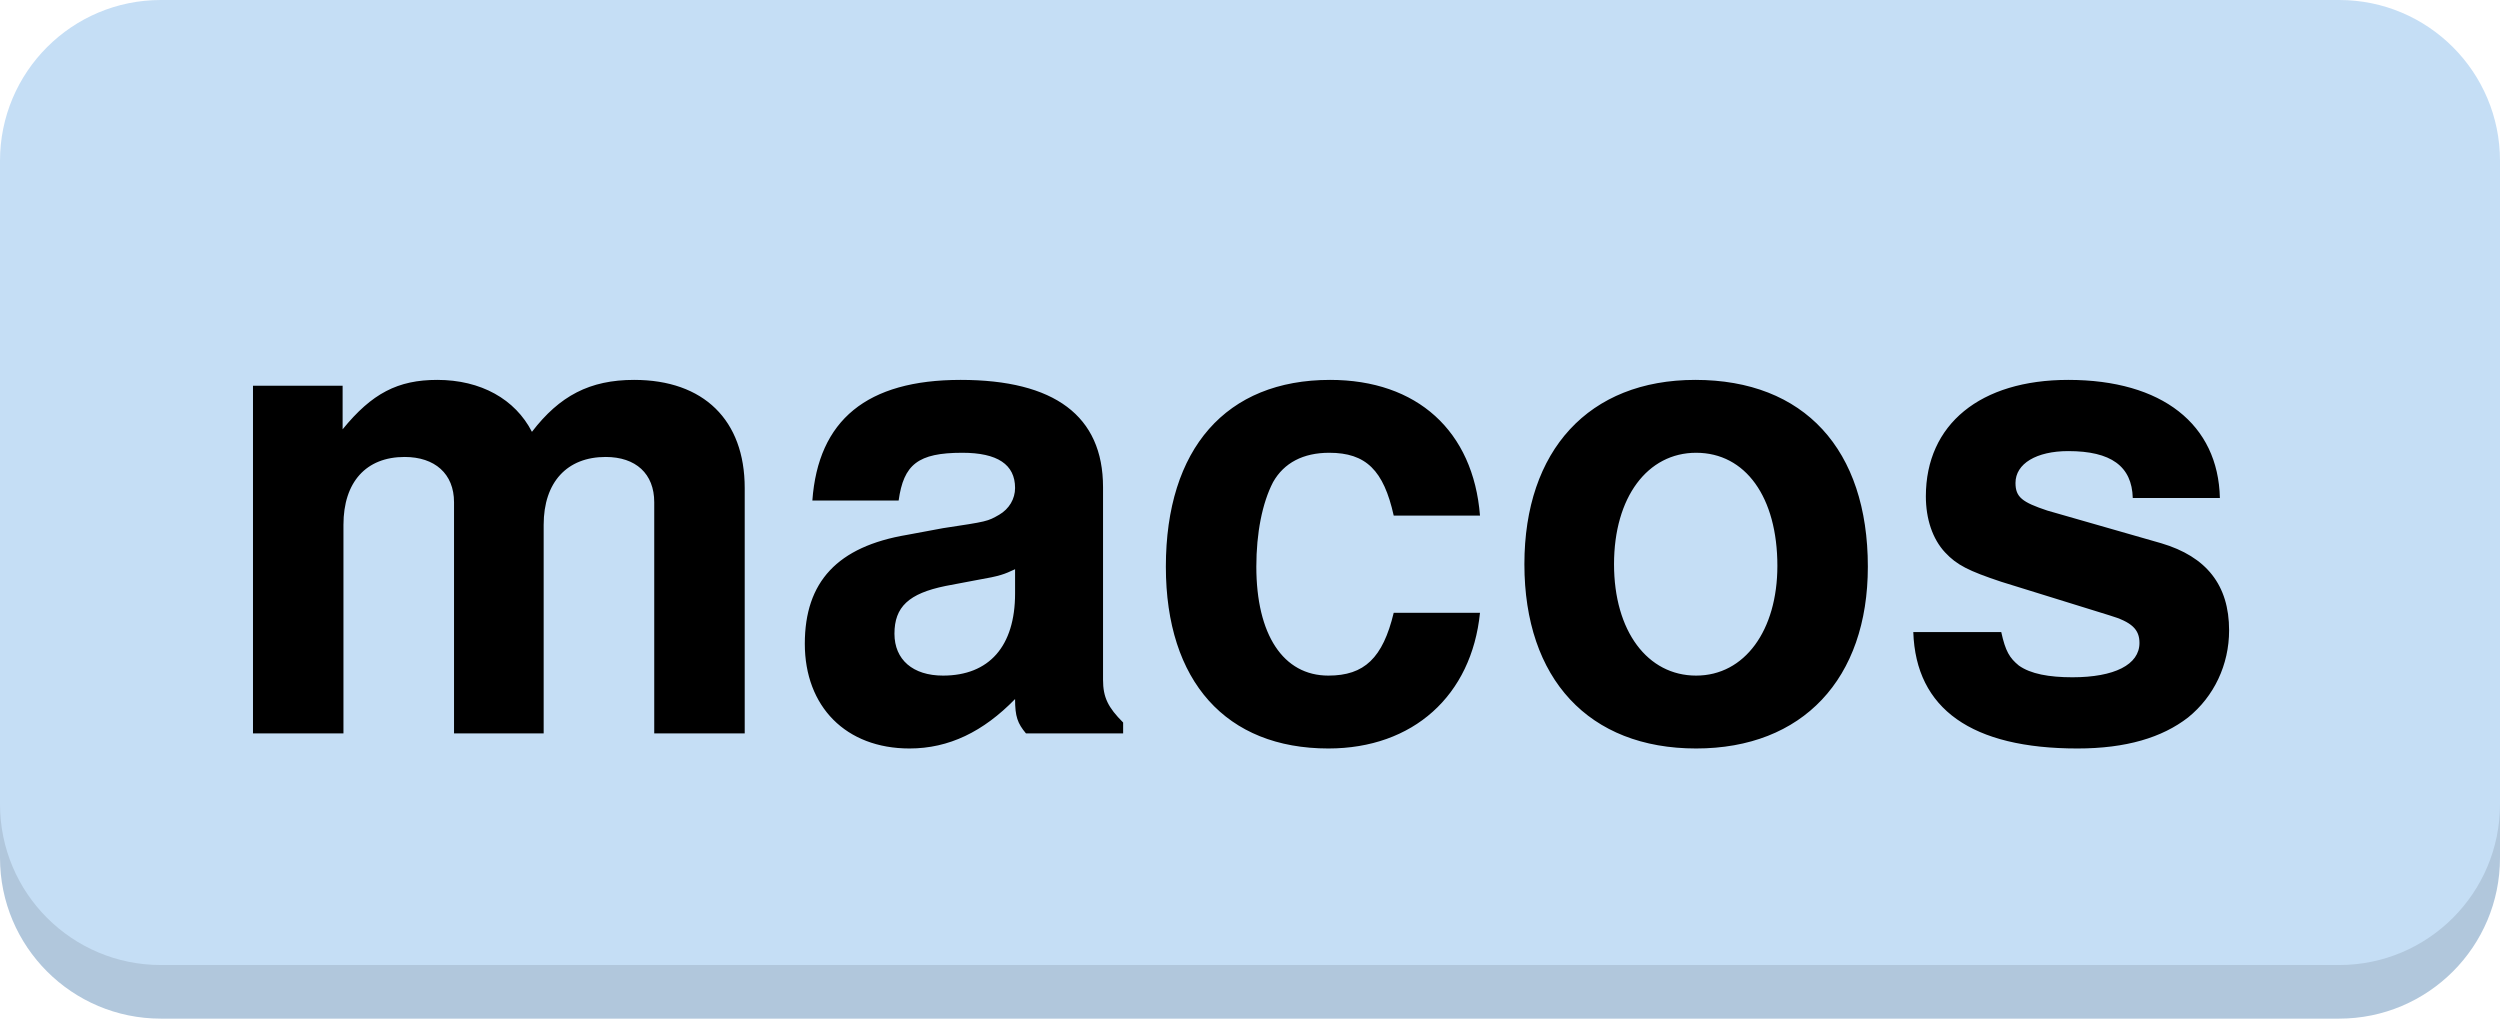
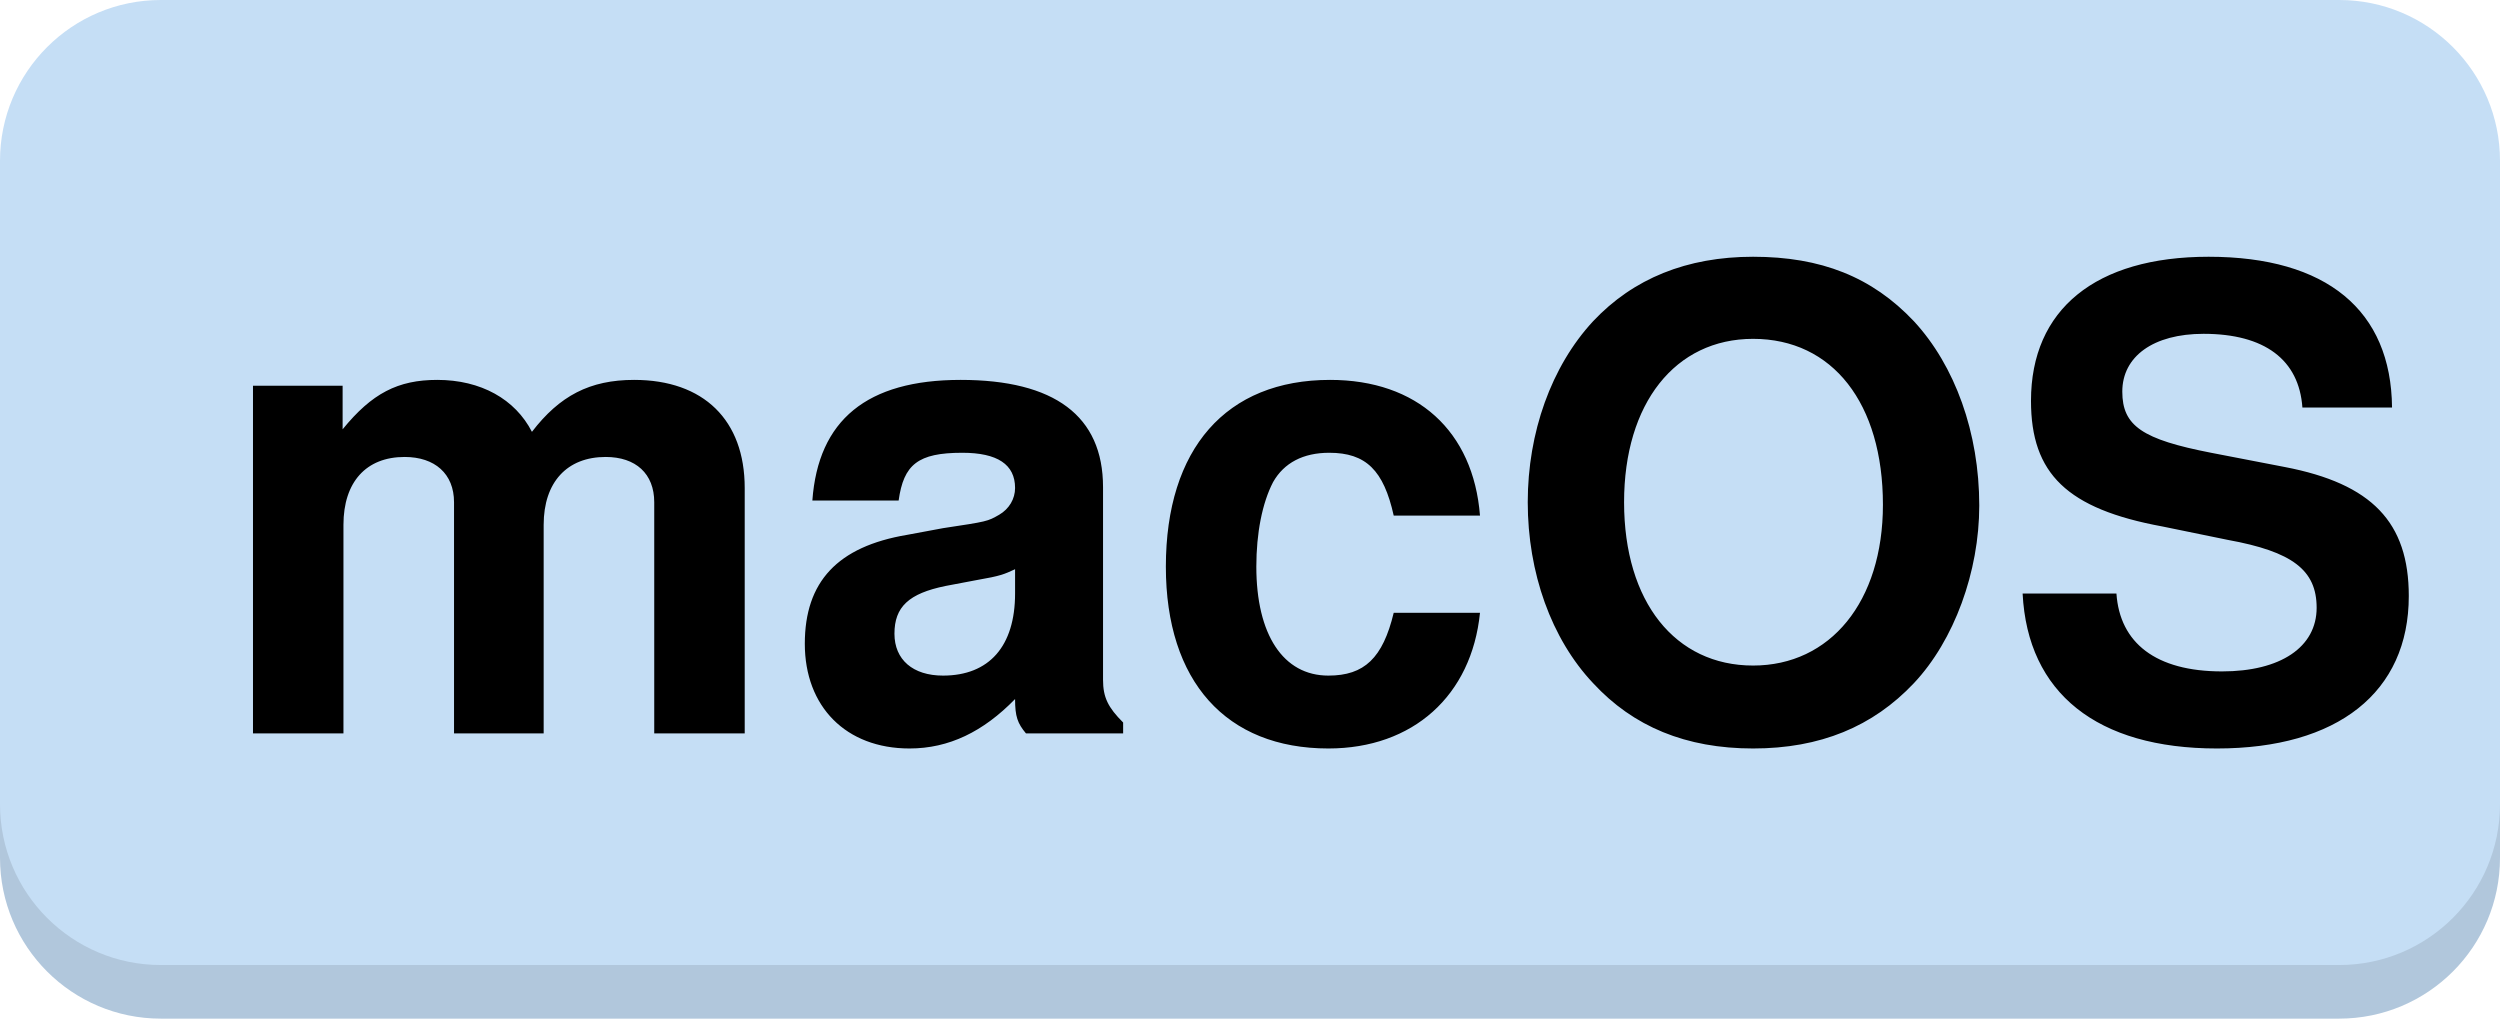
<svg xmlns="http://www.w3.org/2000/svg" version="1.1" width="46.631" height="19">
  <rect x="0" y="1" width="46.631" height="18" rx="3" fill="#b1c7dc" />
  <rect x="0" y="0" width="46.631" height="18" rx="3" fill="#c5def5" />
-   <text fill="#000" x="4" dy="0.39em" y="9" textLength="38.631" style="font-family:-apple-system,BlinkMacSystemFont,Helvetica,Arial,sans-serif;font-size:12px;font-weight:600;text-rendering:geometricPrecision;">macos</text>
+   <text fill="#000" x="4" dy="0.39em" y="9" textLength="38.631" style="font-family:-apple-system,BlinkMacSystemFont,Helvetica,Arial,sans-serif;font-size:12px;font-weight:600;text-rendering:geometricPrecision;">macOS</text>
</svg>
